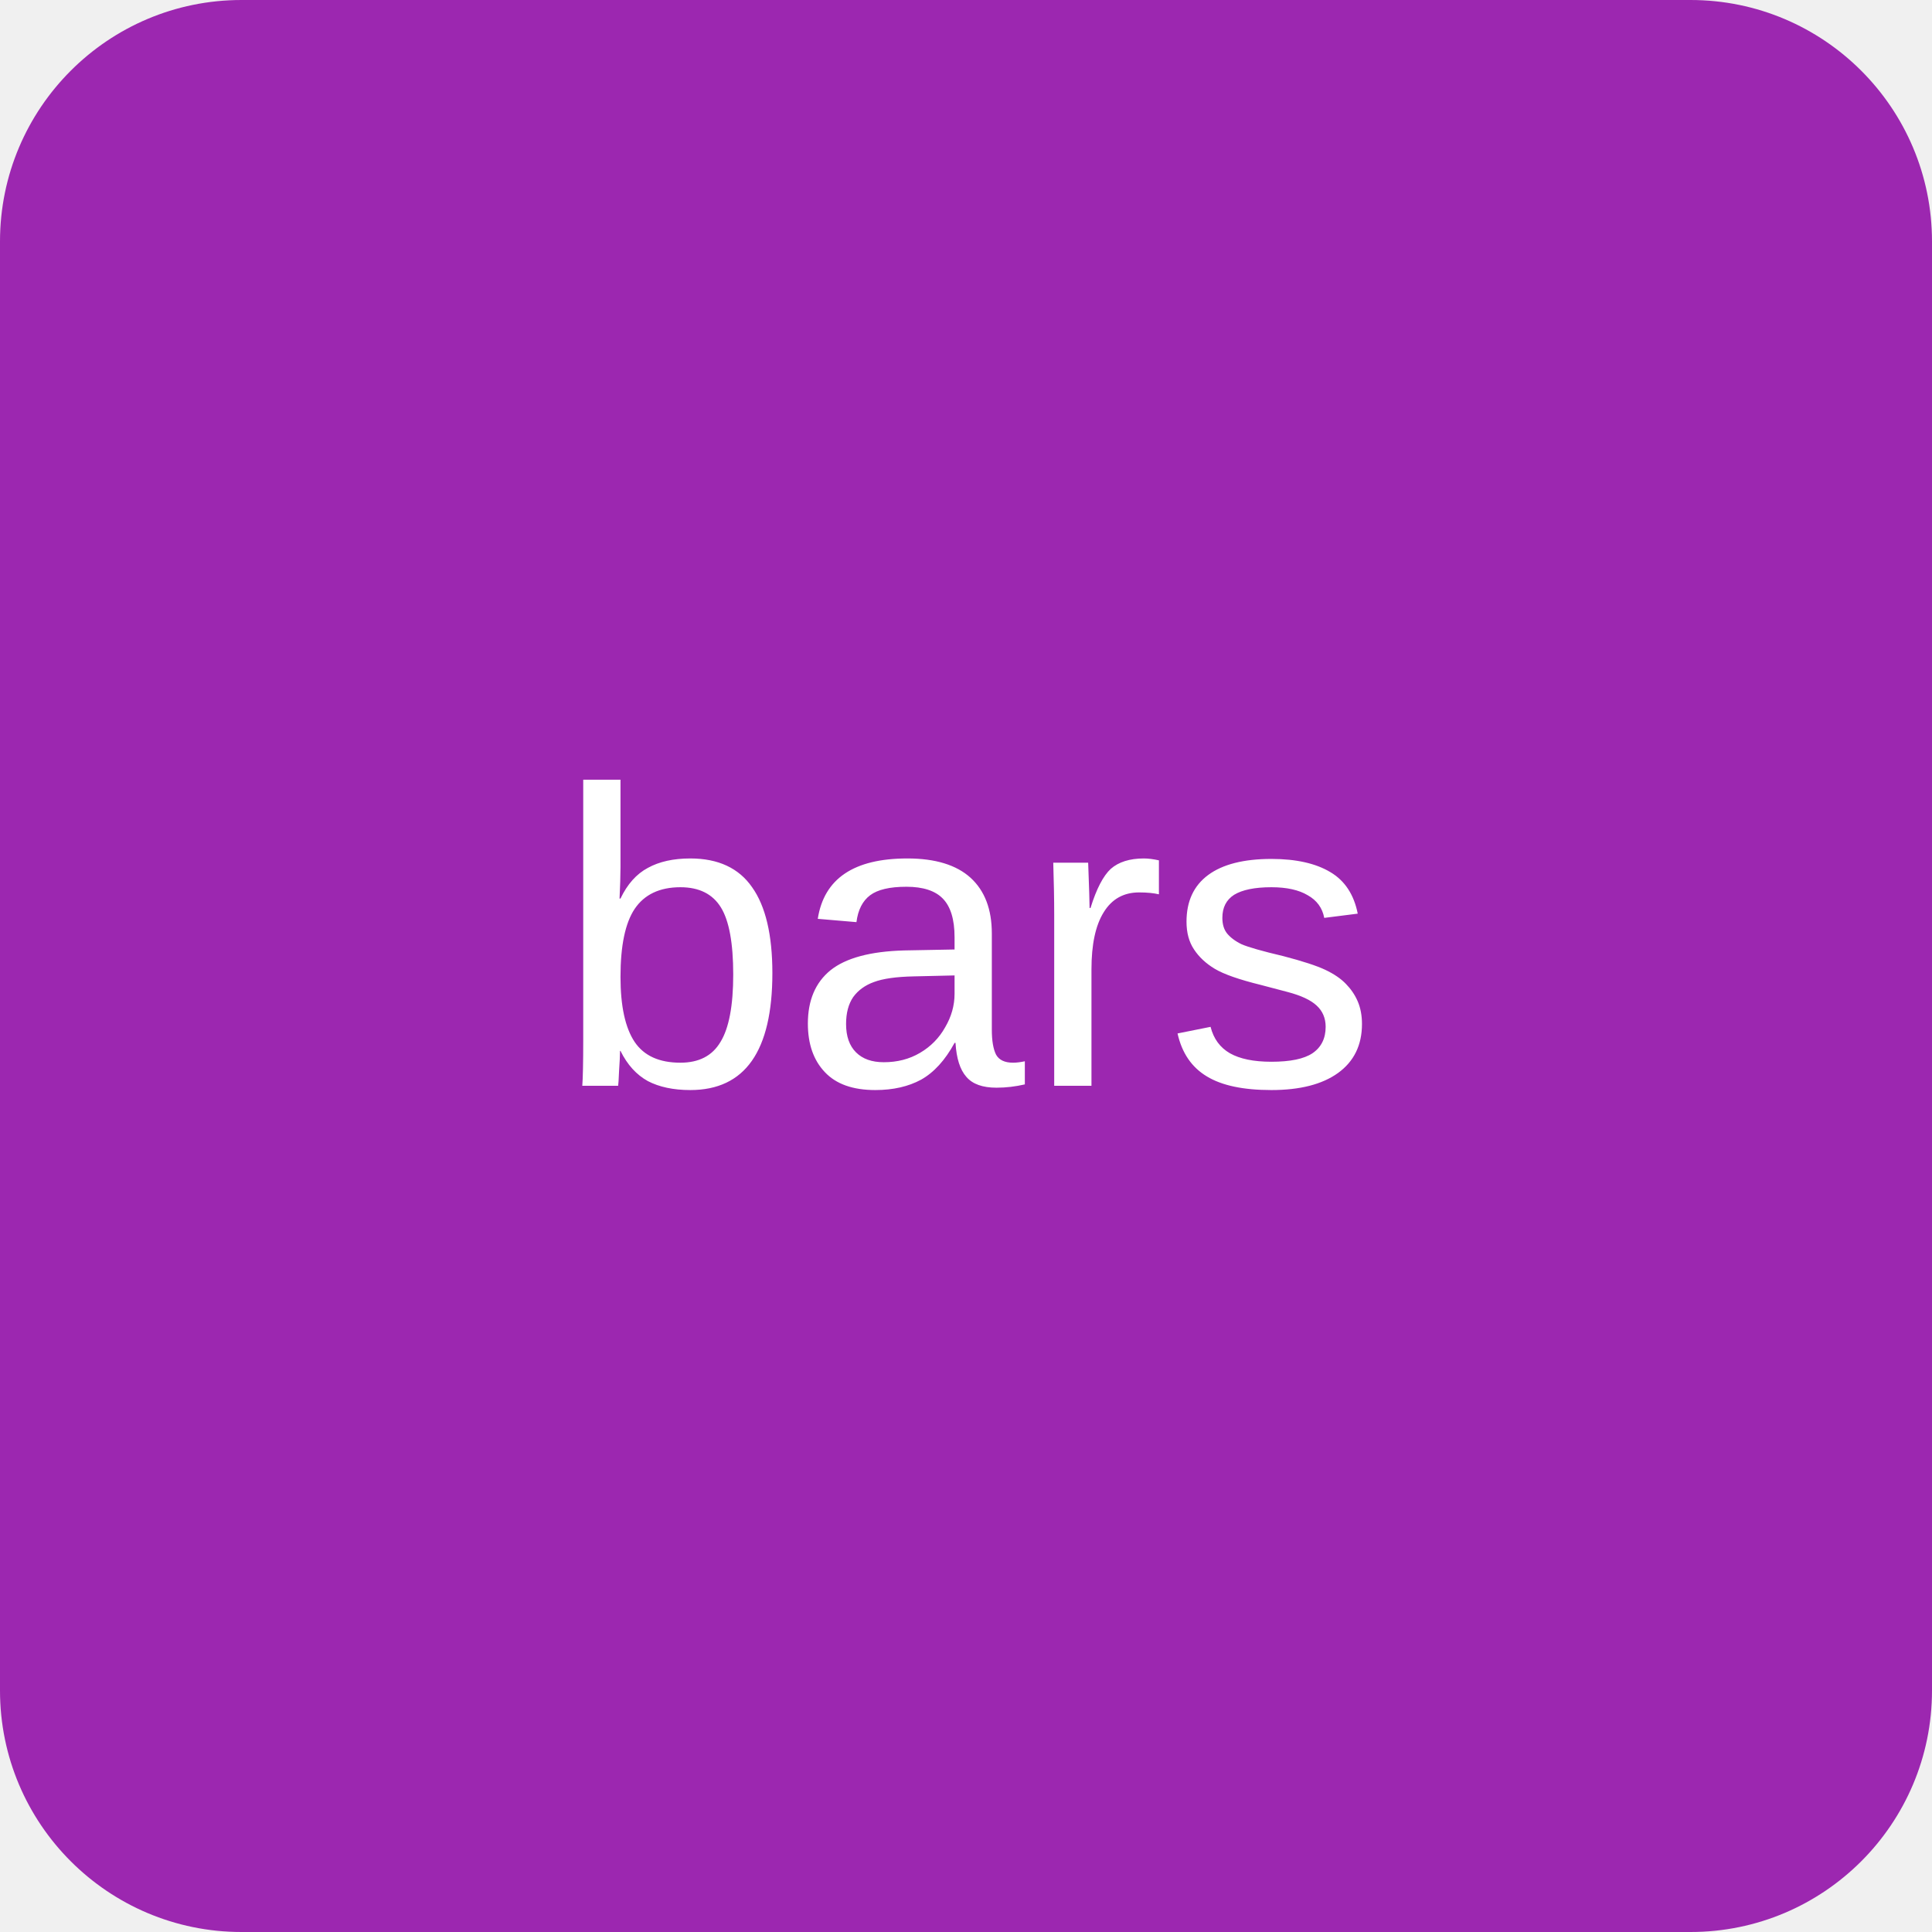
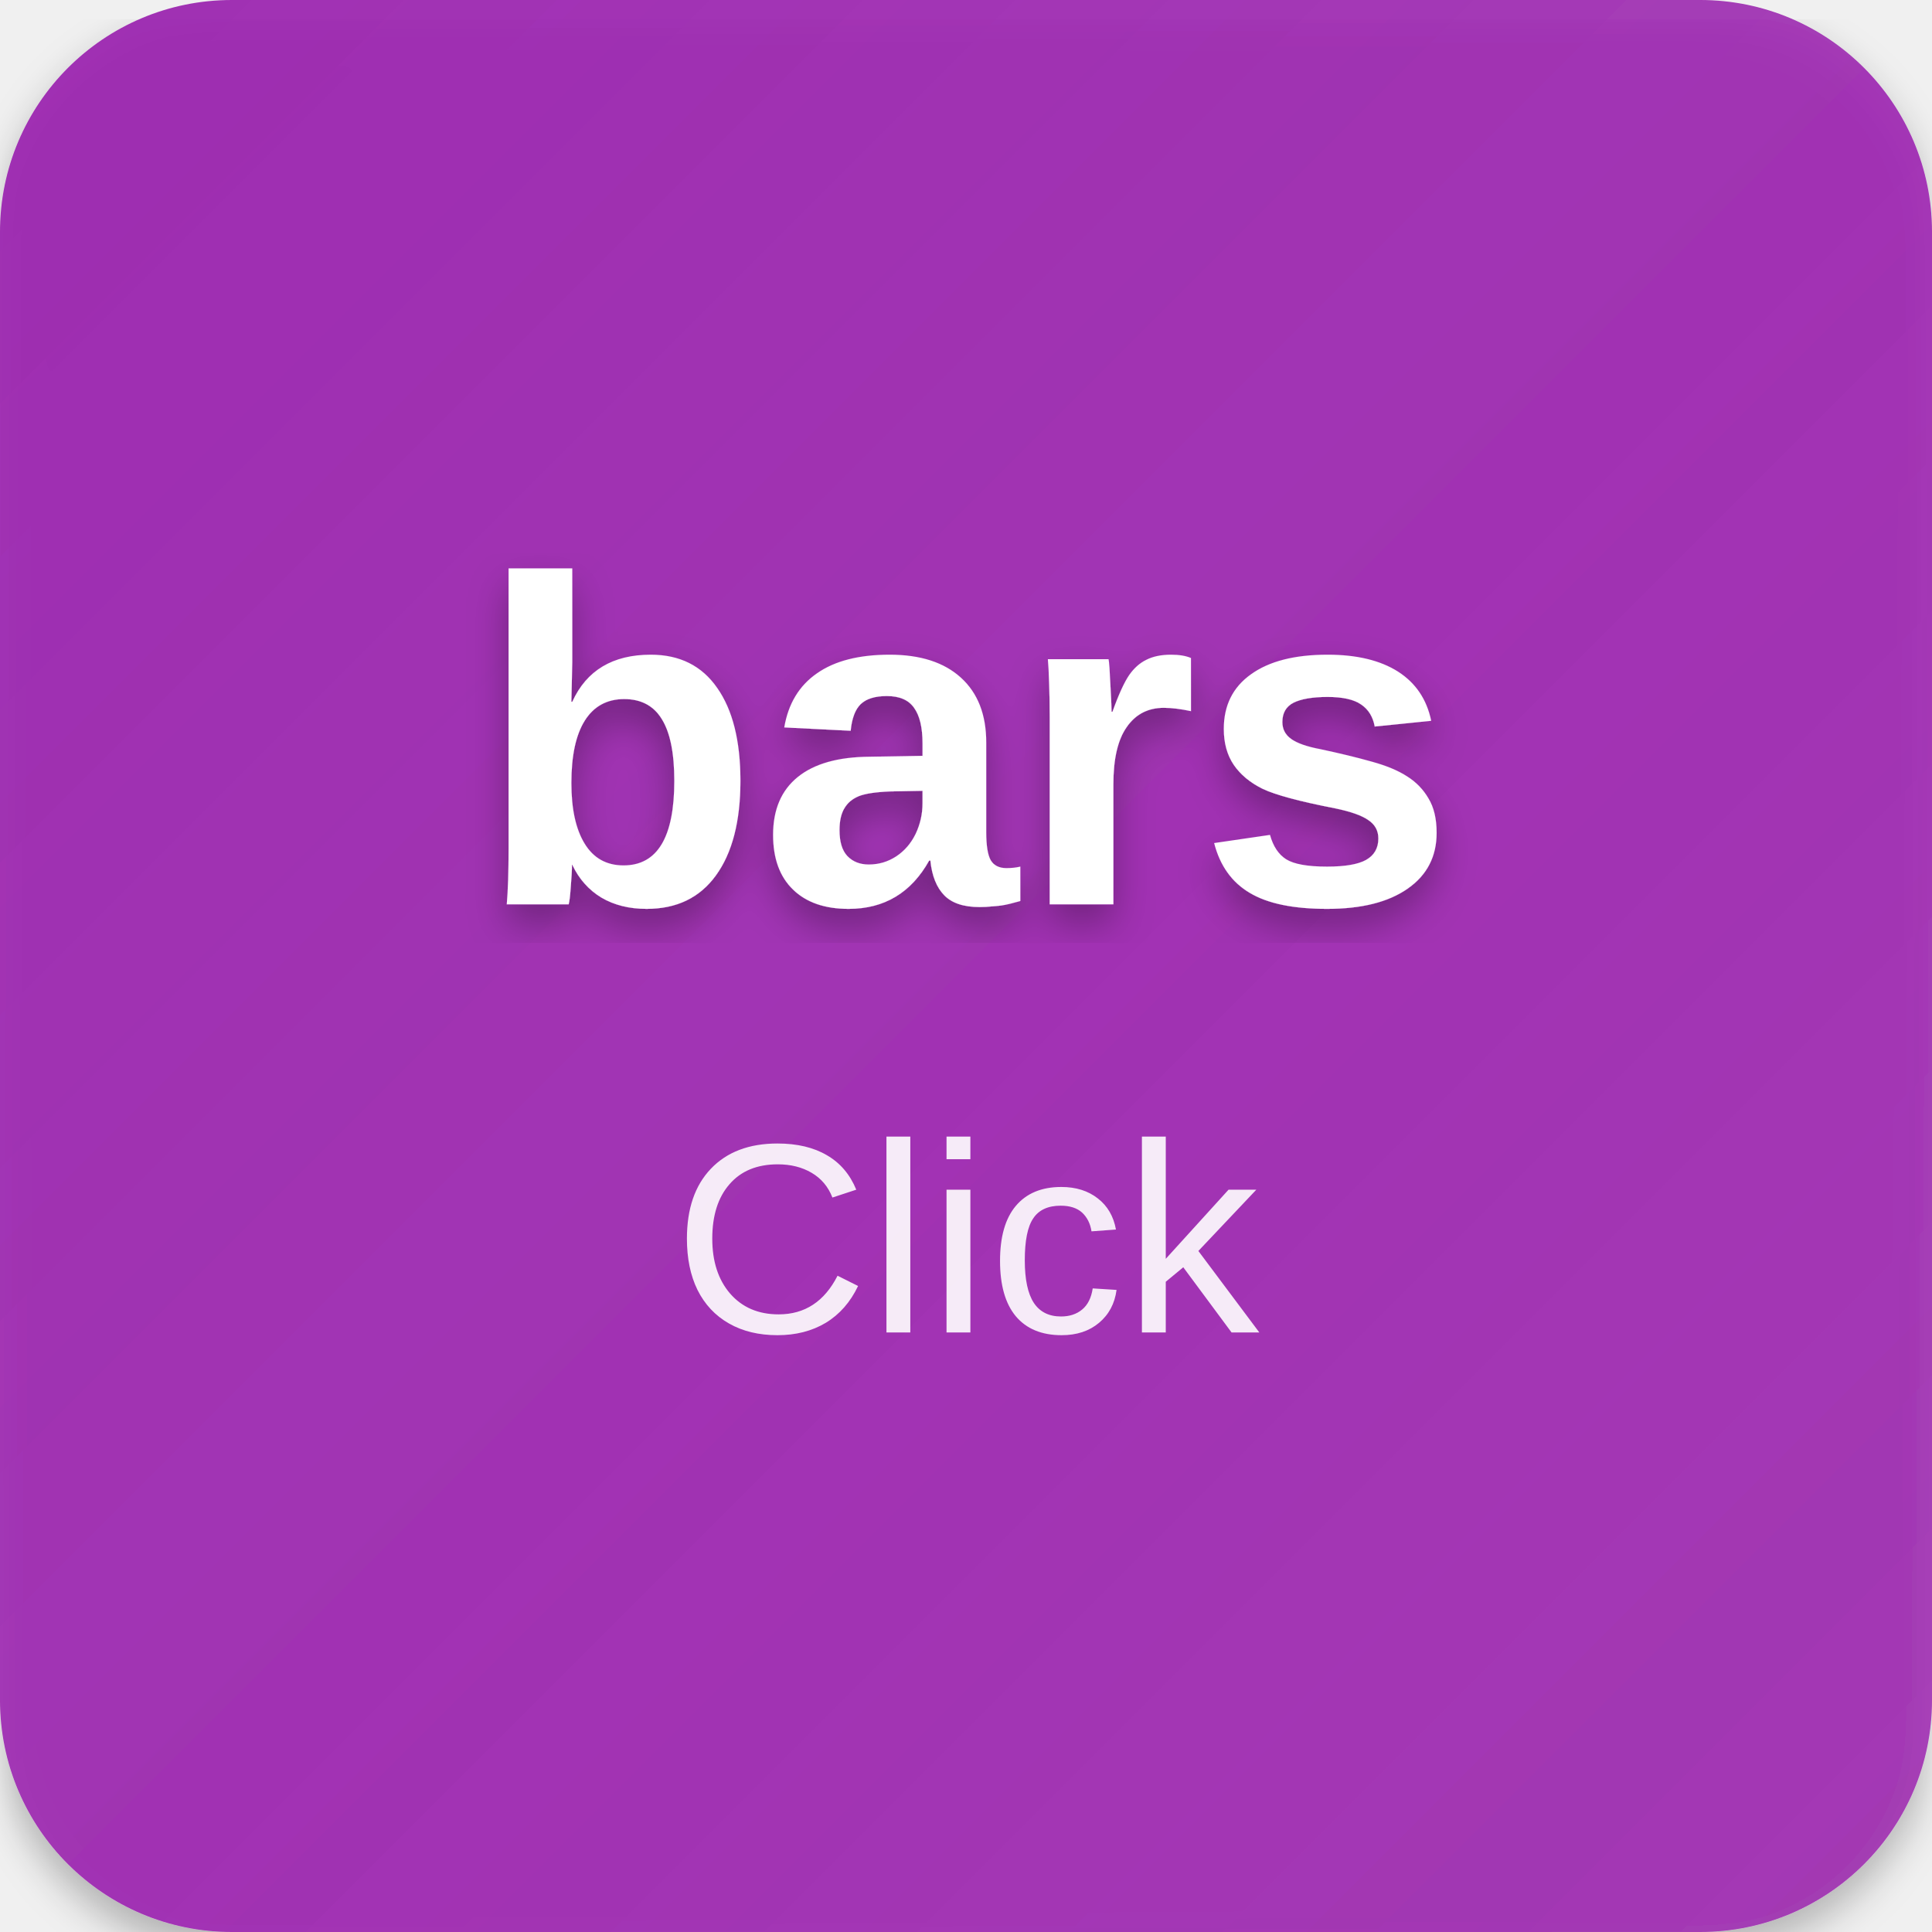
- <svg xmlns="http://www.w3.org/2000/svg" width="64" height="64">
-   <rect width="64" height="64" fill="rgb(156, 39, 176)" rx="8" />
-   <text x="32" y="32" font-family="Arial" font-size="14" fill="white" text-anchor="middle" dominant-baseline="middle">
-     bars
-   </text>
+ <svg xmlns="http://www.w3.org/2000/svg" width="100%" height="100%" viewBox="0 0 100 100">
+   <defs>
+     <linearGradient id="grad_bars" x1="0%" y1="0%" x2="100%" y2="100%">
+       <stop offset="0%" style="stop-color:rgb(156, 39, 176);stop-opacity:0.95" />
+       <stop offset="100%" style="stop-color:rgb(156, 39, 176);stop-opacity:0.85" />
+     </linearGradient>
+     <filter id="shadow_bars">
+       <feDropShadow dx="0" dy="1" stdDeviation="1" flood-opacity="0.3" />
+     </filter>
+   </defs>
+   <rect width="100" height="100" rx="12" fill="url(#grad_bars)" filter="url(#shadow_bars)" />
+   <g transform="translate(50,50)" text-anchor="middle" dominant-baseline="middle">
+     <text y="-10" font-family="Arial, sans-serif" font-size="24" font-weight="bold" fill="white" filter="url(#shadow_bars)">bars</text>
+     <text y="15" font-family="Arial, sans-serif" font-size="14" fill="white" opacity="0.9">Click</text>
+   </g>
</svg>
